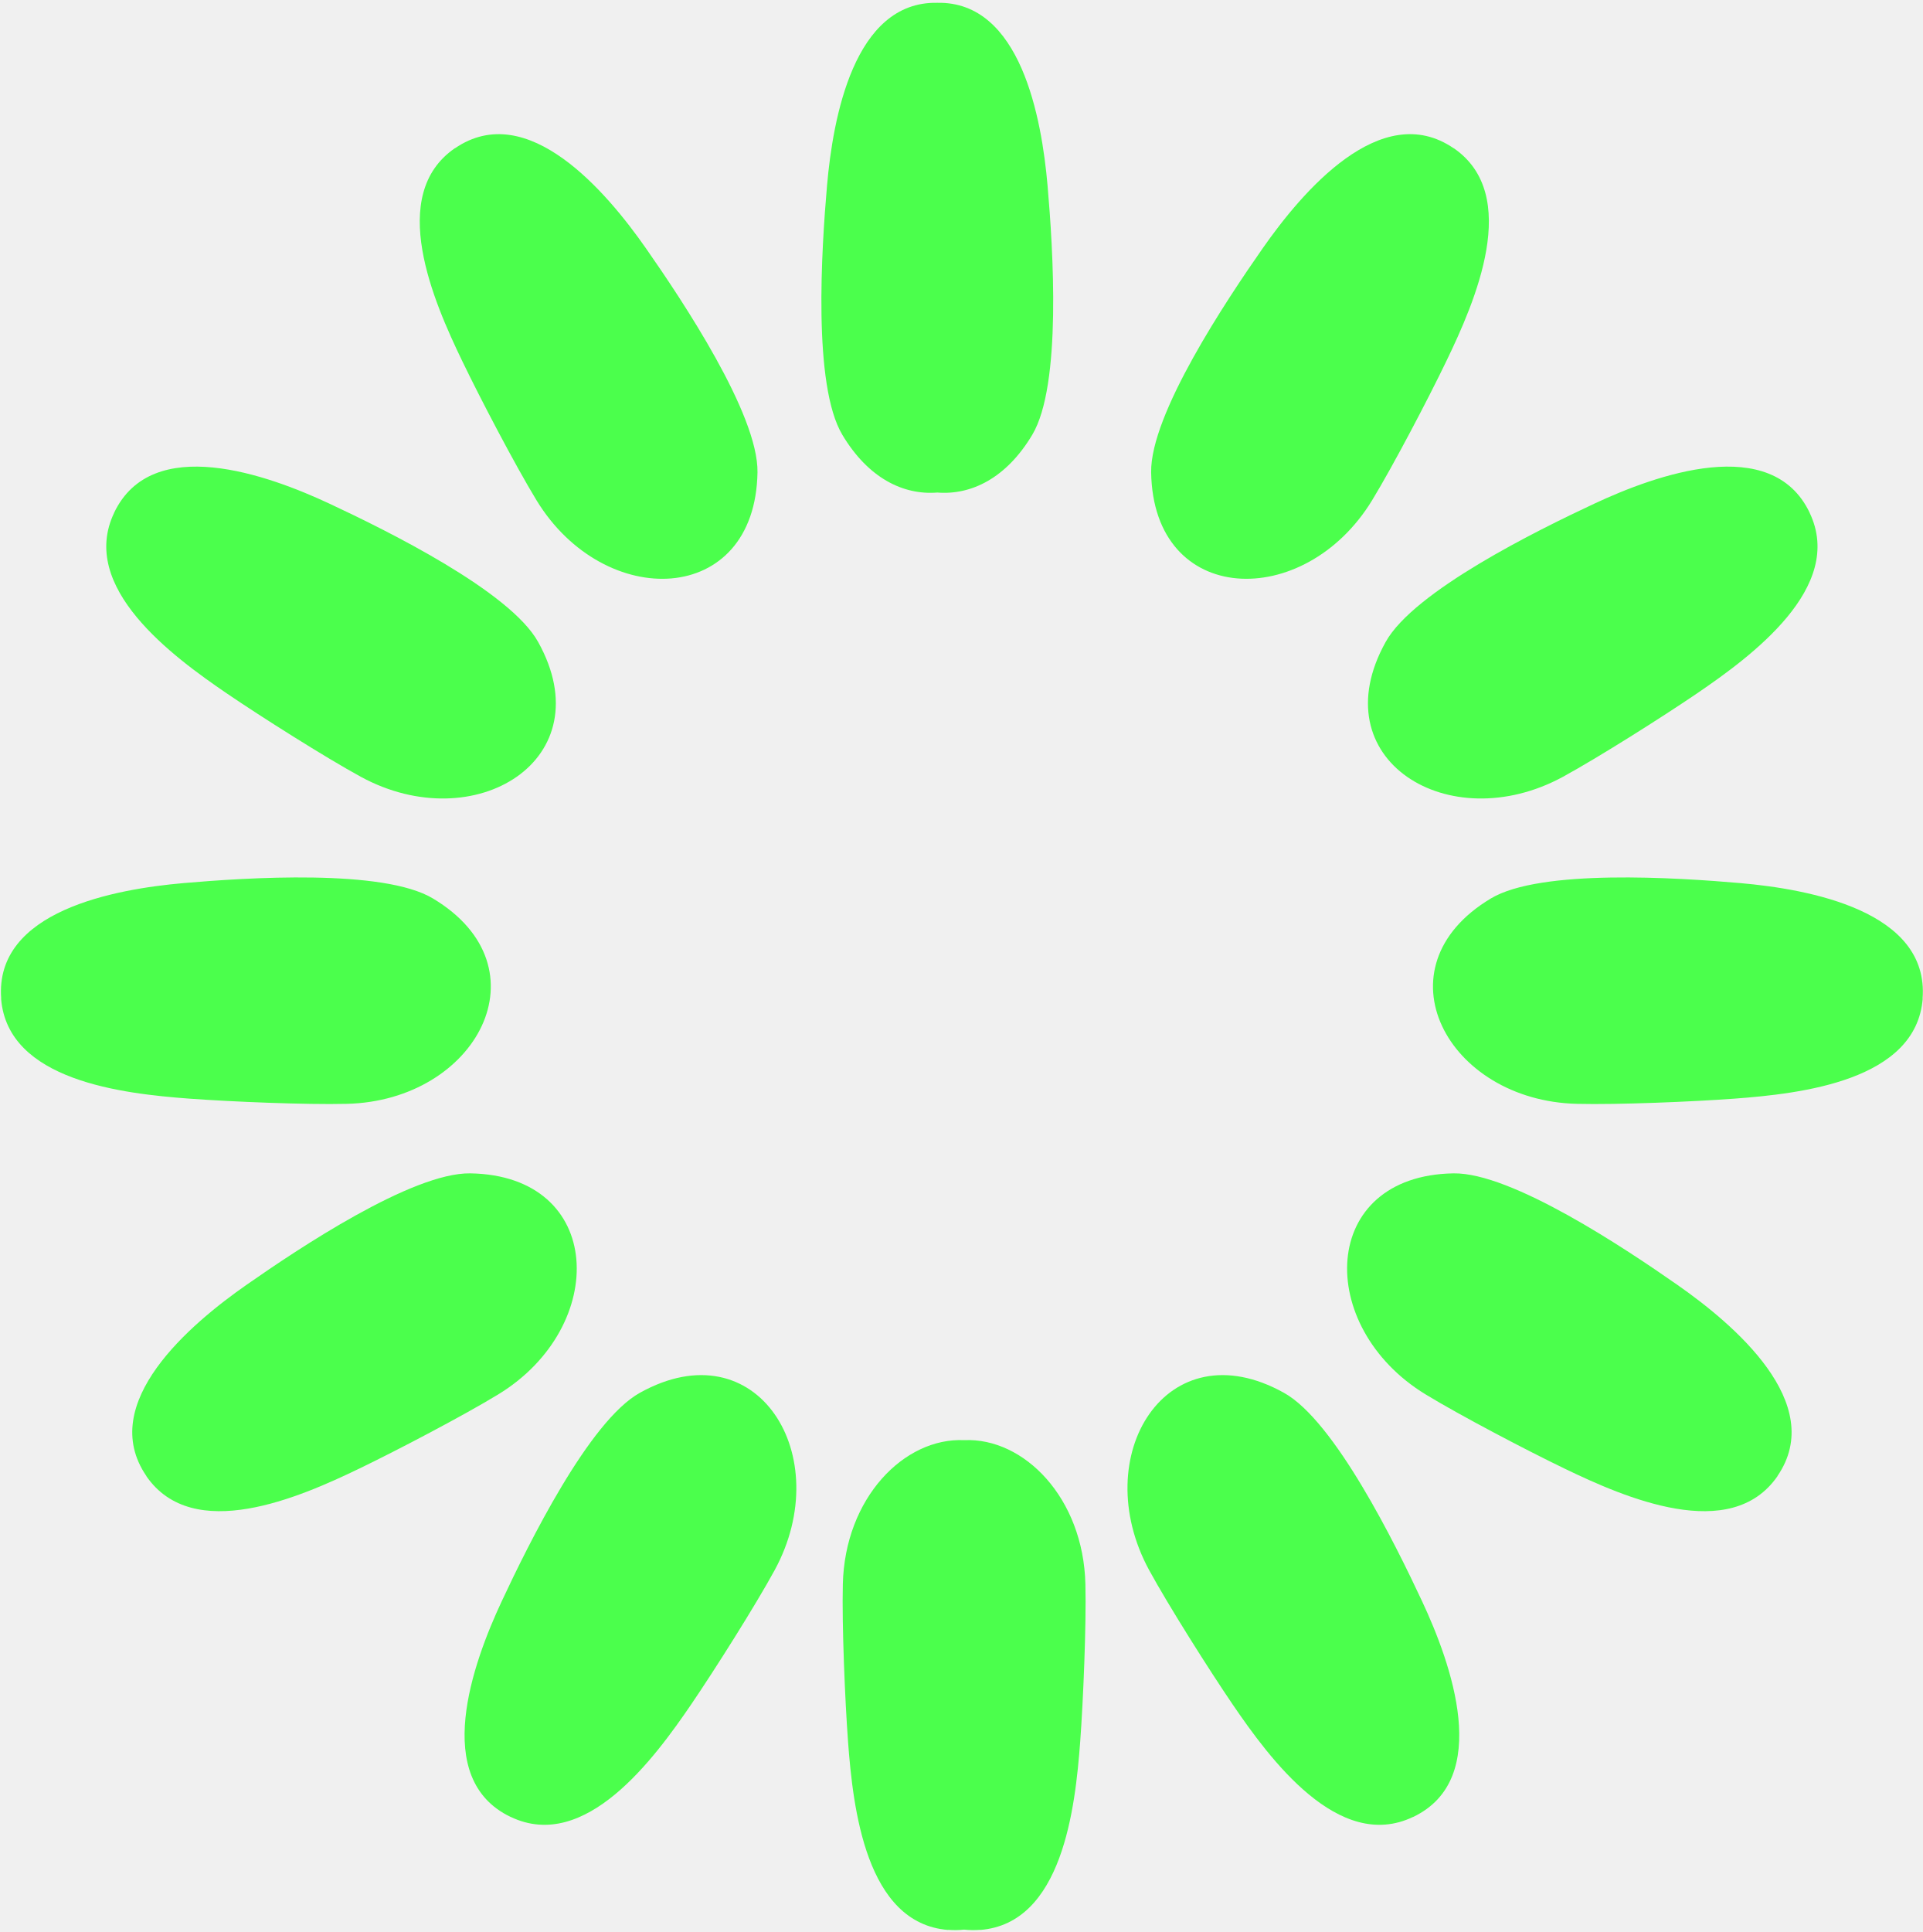
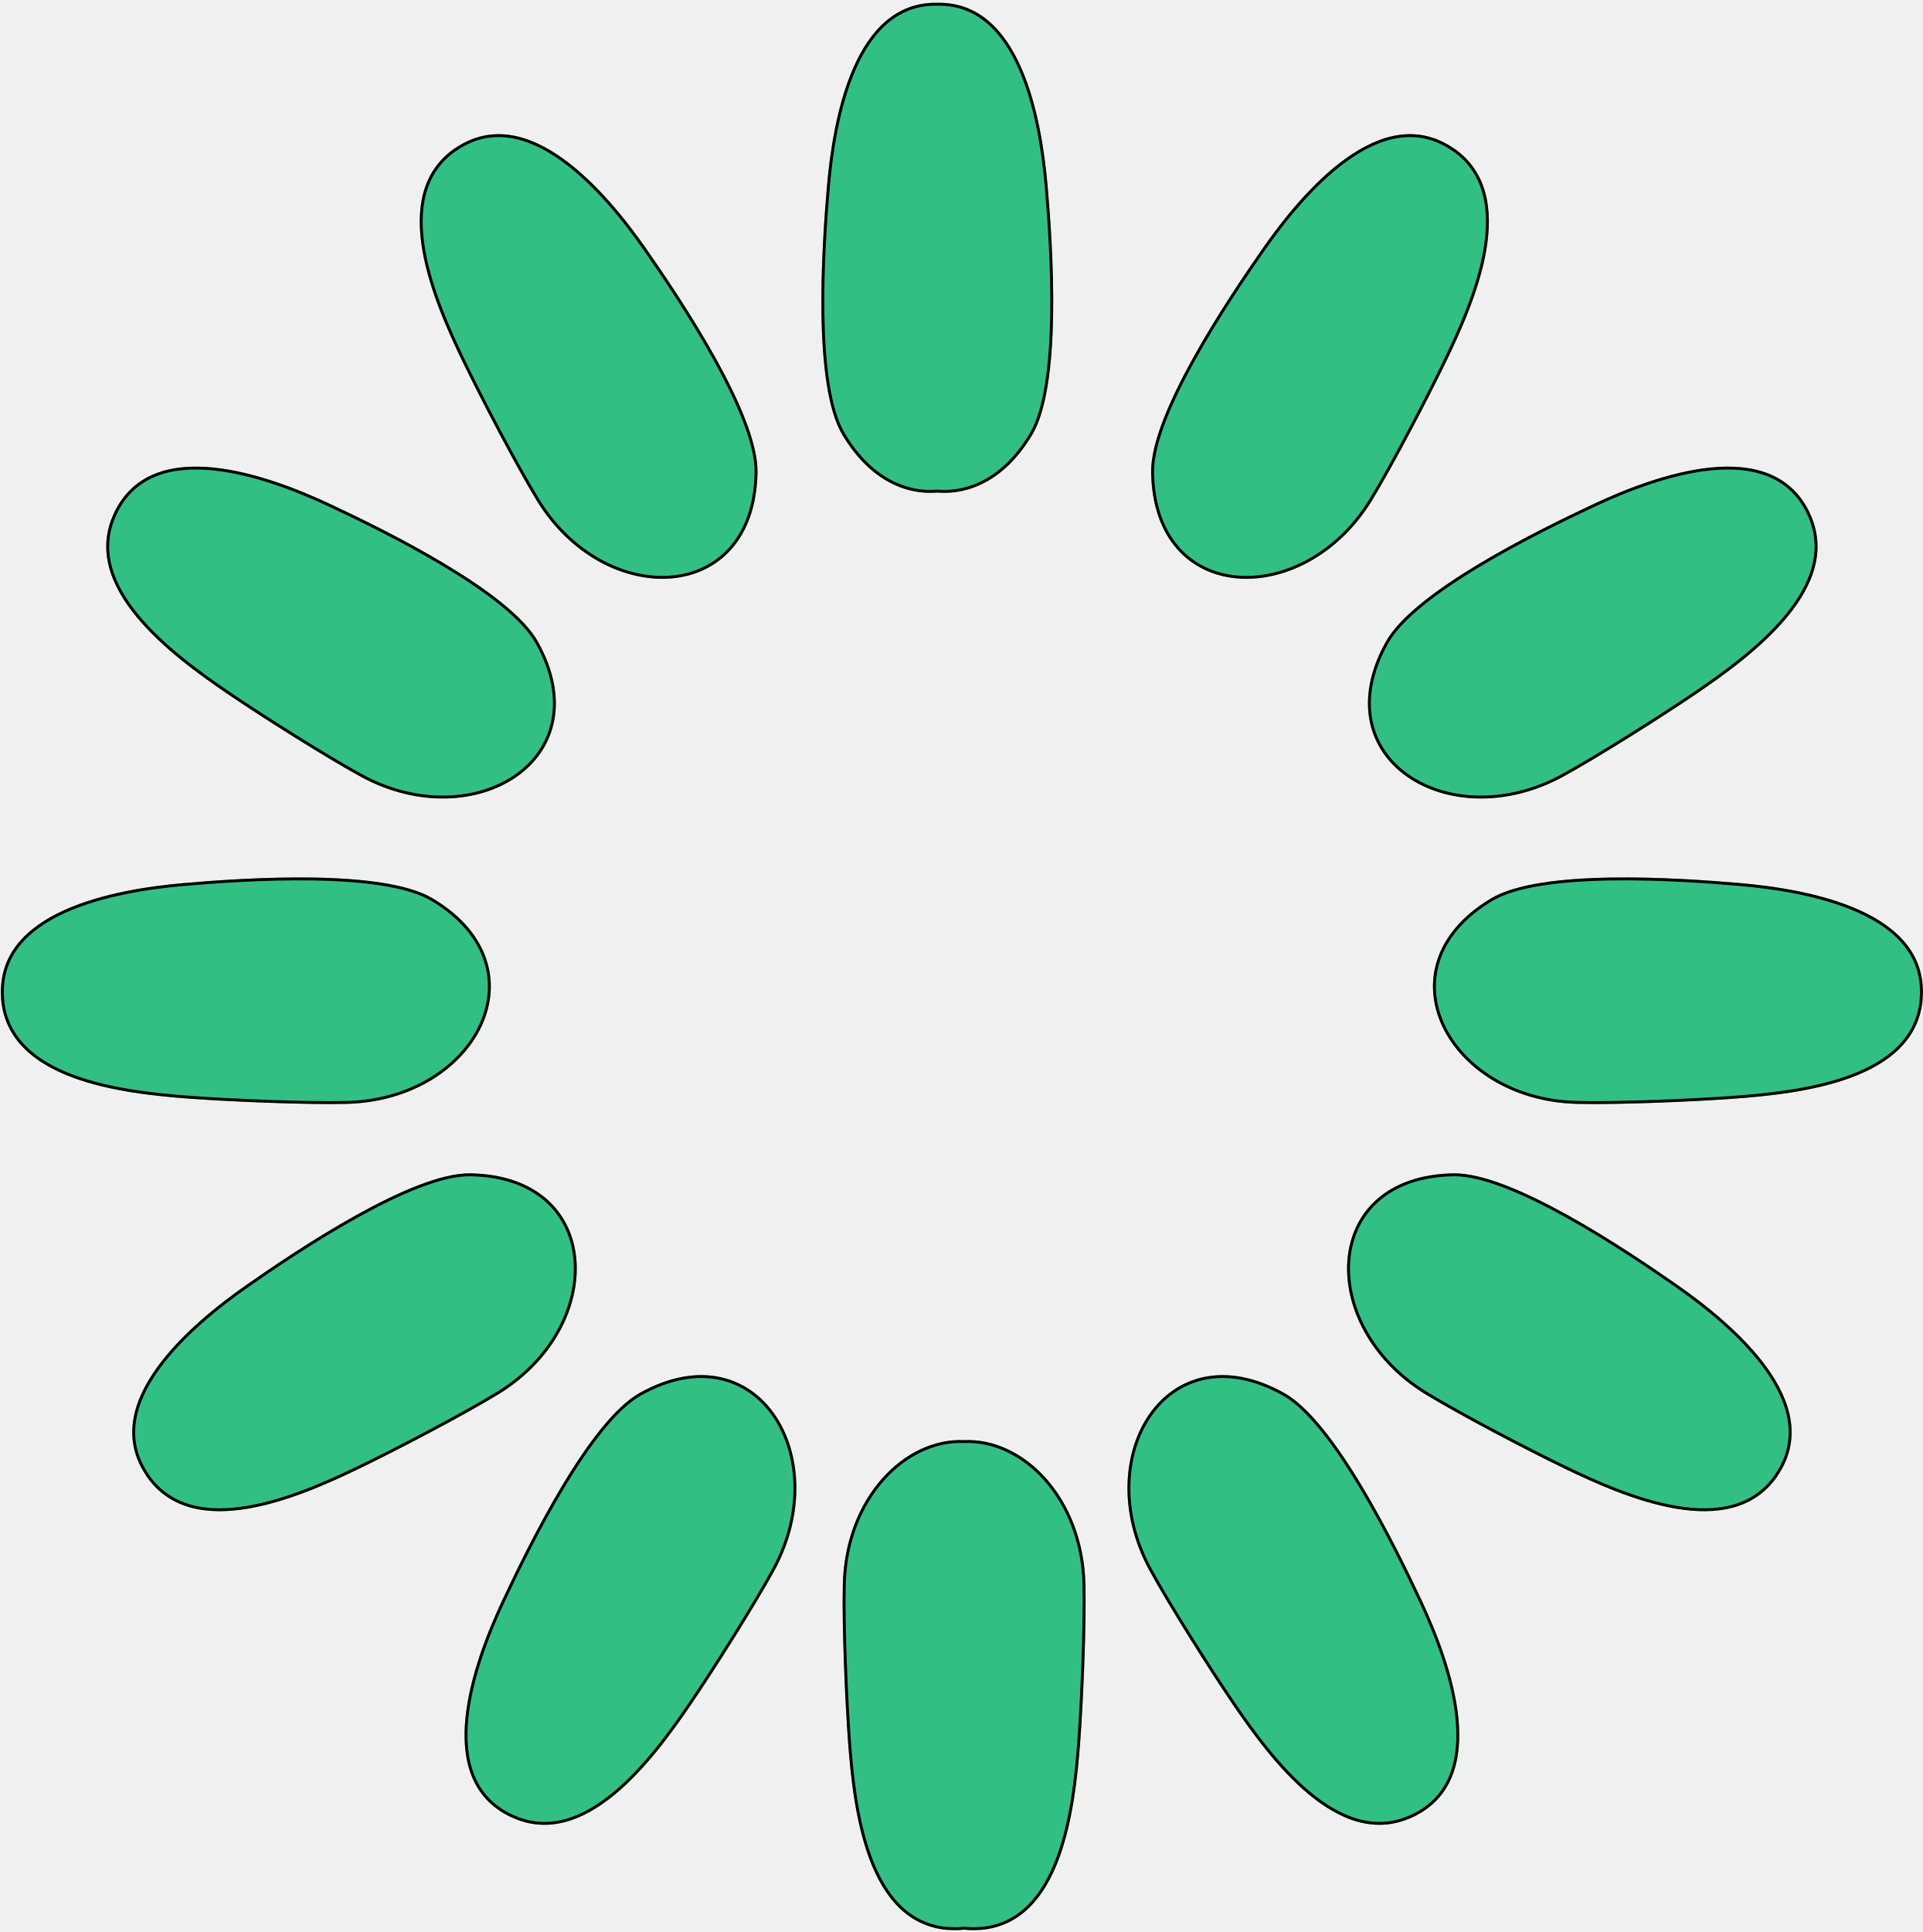
<svg xmlns="http://www.w3.org/2000/svg" width="666" height="669" viewBox="0 0 666 669" fill="none">
-   <path fill-rule="evenodd" clip-rule="evenodd" d="M324.645 0.972C353.601 0.388 360.809 41.12 362.831 64.187C364.72 85.976 367.839 133.375 357.516 150.595C348.518 165.631 336.361 171.492 324.645 170.554C312.929 171.492 300.772 165.631 291.774 150.595C281.451 133.375 284.57 85.976 286.459 64.187C288.481 41.12 295.689 0.388 324.645 0.972ZM223.755 86.02C210.226 66.648 182.772 34.053 157.558 51.361V51.317C134.014 67.526 150.135 104.382 160.15 125.117C166.343 137.988 178.511 161.226 185.847 173.262C209.303 211.7 261.62 210.118 262.366 163.554C262.674 143.435 236.274 103.943 223.755 86.02ZM39.538 177.523C52.715 149.936 92.82 164.432 114.212 174.448C134.023 183.717 176.632 204.715 186.383 222.286C209.049 262.964 164.508 290.507 124.974 268.982C112.587 262.217 90.448 248.204 78.632 240.165C59.612 227.206 27.194 203.353 39.538 177.567V177.523ZM63.539 305.795C39.994 307.86 -1.955 315.327 0.417 345.814L0.373 345.77C2.613 374.279 42.63 378.716 65.56 380.429C79.836 381.484 106.016 382.582 120.116 382.23C165.097 381.176 189.871 335.007 149.942 311.11C132.723 300.787 85.326 303.906 63.539 305.795ZM50.708 511.115C33.401 485.9 65.995 458.445 85.366 444.915C103.288 432.396 142.778 405.995 162.896 406.302C209.458 407.049 211.039 459.368 172.604 482.825C160.568 490.161 137.331 502.33 124.461 508.524C103.727 518.539 66.873 534.661 50.664 511.115H50.708ZM173.78 554.474C163.765 575.867 149.269 615.974 176.855 629.153H176.899C202.683 641.497 226.535 609.077 239.494 590.056C247.532 578.24 261.545 556.1 268.309 543.712C289.833 504.176 262.292 459.633 221.616 482.3C204.045 492.052 183.048 534.663 173.78 554.474ZM333.936 668.172C335.707 668.369 337.569 668.399 339.526 668.247L339.482 668.291C367.99 666.05 372.427 626.032 374.14 603.101C375.194 588.824 376.292 562.643 375.941 548.542C375.241 518.691 354.676 497.739 333.936 498.689C313.195 497.739 292.63 518.691 291.93 548.542C291.579 562.643 292.677 588.824 293.731 603.101C295.444 626.032 299.881 666.05 328.389 668.291L328.345 668.247C330.302 668.399 332.164 668.369 333.936 668.172ZM489.486 629.153C517.072 615.974 502.576 575.867 492.561 554.474C483.293 534.663 462.296 492.052 444.725 482.3C404.05 459.633 376.508 504.176 398.032 543.712C404.796 556.1 418.809 578.24 426.847 590.056C439.806 609.077 463.658 641.497 489.442 629.153H489.486ZM580.983 444.915C600.354 458.445 632.948 485.901 615.641 511.116H615.685C599.476 534.661 562.622 518.539 541.888 508.524C529.018 502.33 505.781 490.162 493.745 482.826C455.309 459.368 456.891 407.049 503.453 406.302C523.571 405.995 563.061 432.396 580.983 444.915ZM665.913 345.814C668.285 315.328 626.336 307.86 602.791 305.795C581.004 303.906 533.607 300.787 516.388 311.11C476.459 335.008 501.233 381.176 546.214 382.231C560.314 382.582 586.494 381.484 600.77 380.43C623.7 378.716 663.717 374.28 665.957 345.77L665.913 345.814ZM552.118 174.448C573.51 164.432 613.615 149.936 626.792 177.523V177.567C639.136 203.353 606.718 227.206 587.698 240.165C575.882 248.204 553.743 262.217 541.356 268.982C501.822 290.507 457.281 262.964 479.947 222.286C489.698 204.715 532.307 183.717 552.118 174.448ZM503.522 51.359C478.308 34.051 450.854 66.646 437.325 86.018C424.806 103.941 398.406 143.433 398.714 163.552C399.46 210.116 451.777 211.698 475.233 173.26C482.569 161.224 494.737 137.986 500.93 125.115C510.946 104.38 527.066 67.524 503.522 51.315V51.359Z" fill="#4BFF4C" />
+   <mask id="path-1-inside-1_53_2496" fill="white">
+     <path d="M333.936 498.691C354.676 497.741 375.242 518.693 375.941 548.543C376.293 562.644 375.194 588.825 374.14 603.102C372.427 626.033 367.99 666.052 339.482 668.292L339.526 668.249C337.57 668.401 335.707 668.369 333.936 668.172C332.164 668.369 330.302 668.401 328.346 668.249L328.389 668.292C299.881 666.052 295.445 626.033 293.731 603.102C292.677 588.825 291.579 562.644 291.931 548.543C292.63 518.693 313.195 497.741 333.936 498.691ZM221.615 482.301C262.291 459.634 289.833 504.178 268.31 543.713C261.545 556.101 247.533 578.241 239.494 590.058C226.536 609.079 202.683 641.498 176.898 629.154H176.854C149.269 615.975 163.765 575.869 173.78 554.476C183.049 534.664 204.045 492.054 221.615 482.301ZM398.031 543.713C376.508 504.178 404.05 459.634 444.726 482.301C462.296 492.053 483.293 534.664 492.562 554.476C502.577 575.869 517.072 615.975 489.486 629.154H489.442C463.658 641.498 439.806 609.079 426.848 590.058C418.809 578.241 404.796 556.101 398.031 543.713ZM162.896 406.303C209.458 407.05 211.039 459.369 172.604 482.827C160.568 490.163 137.331 502.331 124.461 508.525C103.728 518.541 66.873 534.662 50.664 511.117H50.708C33.401 485.902 65.995 458.446 85.366 444.917C103.288 432.397 142.778 405.996 162.896 406.303ZM503.453 406.304C523.571 405.997 563.06 432.397 580.982 444.917C600.354 458.446 632.947 485.902 615.641 511.117H615.685C599.476 534.662 562.622 518.541 541.889 508.525C529.018 502.331 505.781 490.164 493.745 482.828C455.31 459.37 456.891 407.051 503.453 406.304ZM516.388 311.112C533.607 300.789 581.004 303.907 602.791 305.796C626.336 307.861 668.285 315.33 665.913 345.816L665.957 345.772C663.716 374.281 623.7 378.718 600.771 380.431C586.494 381.485 560.314 382.583 546.214 382.232C501.233 381.178 476.459 335.009 516.388 311.112ZM63.539 305.796C85.327 303.907 132.723 300.789 149.942 311.112C189.871 335.009 165.097 381.178 120.116 382.232C106.016 382.583 79.836 381.485 65.56 380.431C42.63 378.718 2.613 374.281 0.373 345.771L0.417 345.815C-1.955 315.329 39.995 307.861 63.539 305.796ZM39.537 177.525C52.715 149.938 92.82 164.434 114.212 174.45C134.023 183.719 176.632 204.716 186.384 222.288C209.05 262.965 164.508 290.509 124.975 268.984C112.587 262.219 90.448 248.205 78.632 240.167C59.612 227.208 27.194 203.355 39.537 177.569V177.525ZM552.117 174.45C573.509 164.434 613.614 149.938 626.792 177.525V177.569C639.135 203.355 606.718 227.208 587.698 240.167C575.882 248.205 553.743 262.219 541.355 268.984C501.822 290.509 457.28 262.965 479.946 222.288C489.698 204.716 532.306 183.719 552.117 174.45ZM157.559 51.363C182.772 34.055 210.226 66.65 223.755 86.022C236.274 103.945 262.674 143.437 262.366 163.556C261.619 210.12 209.303 211.701 185.847 173.264C178.511 161.228 166.343 137.99 160.149 125.119C150.134 104.384 134.014 67.528 157.559 51.319V51.363ZM437.325 86.02C450.854 66.648 478.308 34.053 503.521 51.36V51.316C527.066 67.525 510.946 104.381 500.931 125.116C494.737 137.987 482.569 161.226 475.233 173.262C451.777 211.699 399.461 210.117 398.714 163.553C398.407 143.434 424.806 103.943 437.325 86.02ZM286.459 64.189C288.482 41.122 295.689 0.392 324.645 0.975C353.601 0.391 360.808 41.122 362.831 64.189C364.72 85.977 367.839 133.376 357.517 150.596C348.518 165.633 336.361 171.492 324.645 170.553C312.928 171.491 300.773 165.633 291.774 150.596C281.452 133.376 284.57 85.978 286.459 64.189Z" />
+   </mask>
+   <path d="M333.936 498.691C354.676 497.741 375.242 518.693 375.941 548.543C376.293 562.644 375.194 588.825 374.14 603.102C372.427 626.033 367.99 666.052 339.482 668.292L339.526 668.249C337.57 668.401 335.707 668.369 333.936 668.172C332.164 668.369 330.302 668.401 328.346 668.249L328.389 668.292C299.881 666.052 295.445 626.033 293.731 603.102C292.677 588.825 291.579 562.644 291.931 548.543C292.63 518.693 313.195 497.741 333.936 498.691ZM221.615 482.301C262.291 459.634 289.833 504.178 268.31 543.713C261.545 556.101 247.533 578.241 239.494 590.058C226.536 609.079 202.683 641.498 176.898 629.154H176.854C149.269 615.975 163.765 575.869 173.78 554.476C183.049 534.664 204.045 492.054 221.615 482.301ZM398.031 543.713C376.508 504.178 404.05 459.634 444.726 482.301C462.296 492.053 483.293 534.664 492.562 554.476C502.577 575.869 517.072 615.975 489.486 629.154H489.442C463.658 641.498 439.806 609.079 426.848 590.058C418.809 578.241 404.796 556.101 398.031 543.713ZM162.896 406.303C209.458 407.05 211.039 459.369 172.604 482.827C160.568 490.163 137.331 502.331 124.461 508.525C103.728 518.541 66.873 534.662 50.664 511.117H50.708C33.401 485.902 65.995 458.446 85.366 444.917C103.288 432.397 142.778 405.996 162.896 406.303ZM503.453 406.304C523.571 405.997 563.06 432.397 580.982 444.917C600.354 458.446 632.947 485.902 615.641 511.117H615.685C599.476 534.662 562.622 518.541 541.889 508.525C529.018 502.331 505.781 490.164 493.745 482.828C455.31 459.37 456.891 407.051 503.453 406.304ZM516.388 311.112C533.607 300.789 581.004 303.907 602.791 305.796C626.336 307.861 668.285 315.33 665.913 345.816L665.957 345.772C663.716 374.281 623.7 378.718 600.771 380.431C586.494 381.485 560.314 382.583 546.214 382.232C501.233 381.178 476.459 335.009 516.388 311.112ZM63.539 305.796C85.327 303.907 132.723 300.789 149.942 311.112C189.871 335.009 165.097 381.178 120.116 382.232C106.016 382.583 79.836 381.485 65.56 380.431C42.63 378.718 2.613 374.281 0.373 345.771L0.417 345.815C-1.955 315.329 39.995 307.861 63.539 305.796ZM39.537 177.525C52.715 149.938 92.82 164.434 114.212 174.45C134.023 183.719 176.632 204.716 186.384 222.288C209.05 262.965 164.508 290.509 124.975 268.984C112.587 262.219 90.448 248.205 78.632 240.167C59.612 227.208 27.194 203.355 39.537 177.569V177.525ZM552.117 174.45C573.509 164.434 613.614 149.938 626.792 177.525V177.569C639.135 203.355 606.718 227.208 587.698 240.167C575.882 248.205 553.743 262.219 541.355 268.984C501.822 290.509 457.28 262.965 479.946 222.288C489.698 204.716 532.306 183.719 552.117 174.45ZM157.559 51.363C182.772 34.055 210.226 66.65 223.755 86.022C236.274 103.945 262.674 143.437 262.366 163.556C261.619 210.12 209.303 211.701 185.847 173.264C178.511 161.228 166.343 137.99 160.149 125.119C150.134 104.384 134.014 67.528 157.559 51.319V51.363ZM437.325 86.02C450.854 66.648 478.308 34.053 503.521 51.36V51.316C527.066 67.525 510.946 104.381 500.931 125.116C494.737 137.987 482.569 161.226 475.233 173.262C451.777 211.699 399.461 210.117 398.714 163.553C398.407 143.434 424.806 103.943 437.325 86.02ZM286.459 64.189C288.482 41.122 295.689 0.392 324.645 0.975C353.601 0.391 360.808 41.122 362.831 64.189C364.72 85.977 367.839 133.376 357.517 150.596C348.518 165.633 336.361 171.492 324.645 170.553C312.928 171.491 300.773 165.633 291.774 150.596C281.452 133.376 284.57 85.978 286.459 64.189Z" fill="#32BF84" />
+   <path d="M333.936 498.691L333.89 499.69L333.936 499.692L333.981 499.69L333.936 498.691ZM375.941 548.543L374.942 548.567L374.942 548.568L375.941 548.543ZM374.14 603.102L375.137 603.177L375.137 603.176L374.14 603.102ZM339.482 668.292L338.775 667.585L336.859 669.502L339.561 669.289L339.482 668.292ZM339.526 668.249L340.233 668.956L342.148 667.042L339.449 667.252L339.526 668.249ZM333.936 668.172L334.046 667.178L333.936 667.166L333.825 667.178L333.936 668.172ZM328.346 668.249L328.423 667.252L325.77 667.045L327.631 668.948L328.346 668.249ZM328.389 668.292L328.31 669.289L330.966 669.498L329.104 667.593L328.389 668.292ZM293.731 603.102L292.734 603.176L292.734 603.177L293.731 603.102ZM291.931 548.543L292.93 548.568L292.93 548.567L291.931 548.543ZM221.615 482.301L222.101 483.176L222.102 483.175L221.615 482.301ZM268.31 543.713L269.187 544.193L269.188 544.192L268.31 543.713ZM239.494 590.058L240.321 590.621L240.321 590.621L239.494 590.058ZM176.898 629.154L177.33 628.252L177.125 628.154H176.898V629.154ZM176.854 629.154L176.423 630.056L176.628 630.154H176.854V629.154ZM173.78 554.476L174.686 554.9L174.686 554.9L173.78 554.476ZM398.031 543.713L397.153 544.192L397.154 544.193L398.031 543.713ZM444.726 482.301L444.239 483.175L444.24 483.176L444.726 482.301ZM492.562 554.476L491.656 554.9L491.656 554.9L492.562 554.476ZM489.486 629.154V630.154H489.713L489.917 630.056L489.486 629.154ZM489.442 629.154V628.154H489.215L489.011 628.252L489.442 629.154ZM426.848 590.058L426.021 590.621L426.021 590.621L426.848 590.058ZM162.896 406.303L162.913 405.303H162.912L162.896 406.303ZM172.604 482.827L173.124 483.681L173.124 483.68L172.604 482.827ZM124.461 508.525L124.027 507.624L124.026 507.624L124.461 508.525ZM50.664 511.117V510.117H48.762L49.84 511.684L50.664 511.117ZM50.708 511.117V512.117H52.607L51.532 510.551L50.708 511.117ZM85.366 444.917L85.939 445.736L85.939 445.736L85.366 444.917ZM503.453 406.304L503.438 405.304H503.437L503.453 406.304ZM580.982 444.917L580.41 445.736L580.41 445.736L580.982 444.917ZM615.641 511.117L614.816 510.551L613.741 512.117H615.641V511.117ZM615.685 511.117L616.508 511.684L617.587 510.117H615.685V511.117ZM541.889 508.525L542.324 507.624L542.322 507.624L541.889 508.525ZM493.745 482.828L493.224 483.681L493.225 483.682L493.745 482.828ZM516.388 311.112L516.901 311.97L516.902 311.969L516.388 311.112ZM602.791 305.796L602.878 304.8L602.877 304.8L602.791 305.796ZM665.913 345.816L664.916 345.738L664.706 348.437L666.62 346.523L665.913 345.816ZM665.957 345.772L666.954 345.85L667.166 343.148L665.25 345.065L665.957 345.772ZM600.771 380.431L600.844 381.428L600.845 381.428L600.771 380.431ZM546.214 382.232L546.239 381.232L546.237 381.232L546.214 382.232ZM63.539 305.796L63.453 304.8L63.452 304.8L63.539 305.796ZM149.942 311.112L149.428 311.969L149.429 311.97L149.942 311.112ZM120.116 382.232L120.093 381.232L120.091 381.232L120.116 382.232ZM65.56 380.431L65.485 381.428L65.486 381.428L65.56 380.431ZM0.373 345.771L1.08 345.064L-0.836 343.148L-0.624 345.849L0.373 345.771ZM0.417 345.815L-0.29 346.522L1.624 348.436L1.414 345.737L0.417 345.815ZM39.537 177.525L38.635 177.094L38.537 177.298V177.525H39.537ZM114.212 174.45L113.788 175.355L113.788 175.355L114.212 174.45ZM186.384 222.288L185.509 222.773L185.51 222.774L186.384 222.288ZM124.975 268.984L124.495 269.862L124.496 269.862L124.975 268.984ZM78.632 240.167L78.069 240.993L78.069 240.993L78.632 240.167ZM39.537 177.569L40.439 178.001L40.537 177.796V177.569H39.537ZM552.117 174.45L552.541 175.355L552.541 175.355L552.117 174.45ZM626.792 177.525H627.792V177.298L627.694 177.094L626.792 177.525ZM626.792 177.569H625.792V177.796L625.89 178.001L626.792 177.569ZM587.698 240.167L588.261 240.993L588.261 240.993L587.698 240.167ZM541.355 268.984L541.834 269.862L541.835 269.862L541.355 268.984ZM479.946 222.288L480.82 222.774L480.821 222.773L479.946 222.288ZM157.559 51.363H156.559V53.262L158.125 52.187L157.559 51.363ZM223.755 86.022L222.935 86.594L222.935 86.595L223.755 86.022ZM262.366 163.556L263.366 163.572V163.571L262.366 163.556ZM185.847 173.264L184.993 173.785L184.993 173.785L185.847 173.264ZM160.149 125.119L161.051 124.685L161.05 124.684L160.149 125.119ZM157.559 51.319H158.559V49.416L156.992 50.495L157.559 51.319ZM437.325 86.02L438.145 86.593L438.145 86.593L437.325 86.02ZM503.521 51.36L502.956 52.184L504.521 53.259V51.36H503.521ZM503.521 51.316L504.089 50.492L502.521 49.413V51.316H503.521ZM500.931 125.116L500.03 124.681L500.03 124.682L500.931 125.116ZM475.233 173.262L476.087 173.783L476.087 173.783L475.233 173.262ZM398.714 163.553L397.714 163.568V163.569L398.714 163.553ZM286.459 64.189L285.463 64.102L285.463 64.103L286.459 64.189ZM324.645 0.975L324.624 1.975L324.645 1.975L324.665 1.975L324.645 0.975ZM362.831 64.189L363.827 64.103L363.827 64.102L362.831 64.189ZM357.517 150.596L356.659 150.082L356.659 150.083L357.517 150.596ZM324.645 170.553L324.724 169.556L324.645 169.55L324.565 169.556L324.645 170.553ZM291.774 150.596L292.633 150.083L292.632 150.082L291.774 150.596ZM333.936 498.691L333.981 499.69C353.987 498.773 374.251 519.085 374.942 548.567L375.941 548.543L376.941 548.52C376.233 518.3 355.365 496.708 333.89 497.692L333.936 498.691ZM375.941 548.543L374.942 548.568C375.292 562.623 374.195 588.767 373.142 603.028L374.14 603.102L375.137 603.176C376.192 588.883 377.294 562.666 376.941 548.519L375.941 548.543ZM374.14 603.102L373.142 603.028C372.286 614.495 370.754 630.104 365.922 643.108C361.088 656.116 353.079 666.221 339.404 667.296L339.482 668.292L339.561 669.289C354.394 668.124 362.857 657.099 367.796 643.804C372.738 630.506 374.28 614.639 375.137 603.177L374.14 603.102ZM339.482 668.292L340.19 669L340.233 668.956L339.526 668.249L338.819 667.541L338.775 667.585L339.482 668.292ZM339.526 668.249L339.449 667.252C337.552 667.399 335.753 667.368 334.046 667.178L333.936 668.172L333.825 669.166C335.662 669.37 337.587 669.402 339.604 669.246L339.526 668.249ZM333.936 668.172L333.825 667.178C332.119 667.368 330.32 667.399 328.423 667.252L328.346 668.249L328.268 669.246C330.285 669.402 332.209 669.37 334.046 669.166L333.936 668.172ZM328.346 668.249L327.631 668.948L327.674 668.992L328.389 668.292L329.104 667.593L329.061 667.549L328.346 668.249ZM328.389 668.292L328.467 667.296C314.792 666.221 306.783 656.116 301.949 643.108C297.117 630.104 295.585 614.495 294.729 603.028L293.731 603.102L292.734 603.177C293.591 614.639 295.133 630.506 300.075 643.804C305.015 657.099 313.478 668.124 328.31 669.289L328.389 668.292ZM293.731 603.102L294.729 603.028C293.676 588.767 292.58 562.623 292.93 548.568L291.931 548.543L290.931 548.519C290.578 562.666 291.679 588.883 292.734 603.176L293.731 603.102ZM291.931 548.543L292.93 548.567C293.621 519.085 313.884 498.773 333.89 499.69L333.936 498.691L333.981 497.692C312.506 496.708 291.639 518.301 290.931 548.52L291.931 548.543ZM221.615 482.301L222.102 483.175C232.105 477.6 241.212 476.205 248.9 477.755C256.588 479.305 262.959 483.82 267.468 490.255C276.499 503.144 278.039 523.75 267.431 543.235L268.31 543.713L269.188 544.192C280.104 524.141 278.635 502.708 269.106 489.107C264.336 482.298 257.54 477.457 249.296 475.794C241.053 474.132 231.463 475.669 221.128 481.428L221.615 482.301ZM268.31 543.713L267.432 543.234C260.689 555.583 246.696 577.693 238.667 589.496L239.494 590.058L240.321 590.621C248.369 578.789 262.401 556.62 269.187 544.193L268.31 543.713ZM239.494 590.058L238.668 589.495C232.187 599.008 223.054 611.758 212.369 620.597C201.681 629.439 189.698 634.173 177.33 628.252L176.898 629.154L176.467 630.056C189.883 636.479 202.72 631.175 213.644 622.138C224.571 613.099 233.843 600.13 240.321 590.621L239.494 590.058ZM176.898 629.154V628.154H176.854V629.154V630.154H176.898V629.154ZM176.854 629.154L177.286 628.251C170.622 625.068 166.53 620.284 164.258 614.565C161.973 608.817 161.508 602.075 162.212 594.994C163.623 580.821 169.69 565.572 174.686 554.9L173.78 554.476L172.875 554.052C167.855 564.773 161.667 580.274 160.222 594.796C159.499 602.063 159.956 609.156 162.399 615.303C164.853 621.479 169.294 626.65 176.423 630.056L176.854 629.154ZM173.78 554.476L174.686 554.9C179.316 545.003 186.865 529.434 195.442 515.131C199.731 507.979 204.266 501.162 208.81 495.535C213.367 489.893 217.877 485.52 222.101 483.176L221.615 482.301L221.13 481.427C216.568 483.959 211.865 488.57 207.254 494.279C202.63 500.004 198.042 506.906 193.727 514.102C185.096 528.495 177.513 544.138 172.874 554.052L173.78 554.476ZM398.031 543.713L398.91 543.235C388.301 523.75 389.842 503.144 398.873 490.255C403.382 483.82 409.753 479.305 417.44 477.755C425.129 476.205 434.235 477.6 444.239 483.175L444.726 482.301L445.212 481.428C434.878 475.669 425.288 474.132 417.045 475.794C408.801 477.457 402.005 482.299 397.235 489.108C387.706 502.708 386.237 524.141 397.153 544.192L398.031 543.713ZM444.726 482.301L444.24 483.176C448.464 485.52 452.974 489.893 457.531 495.535C462.076 501.162 466.61 507.979 470.899 515.131C479.476 529.434 487.026 545.003 491.656 554.9L492.562 554.476L493.467 554.052C488.829 544.138 481.245 528.495 472.614 514.102C468.299 506.906 463.711 500.004 459.087 494.278C454.476 488.569 449.772 483.959 445.211 481.427L444.726 482.301ZM492.562 554.476L491.656 554.9C496.652 565.572 502.719 580.821 504.129 594.994C504.834 602.075 504.368 608.817 502.084 614.565C499.81 620.284 495.719 625.068 489.055 628.251L489.486 629.154L489.917 630.056C497.047 626.65 501.488 621.479 503.942 615.303C506.385 609.156 506.842 602.063 506.119 594.796C504.674 580.274 498.486 564.773 493.467 554.052L492.562 554.476ZM489.486 629.154V628.154H489.442V629.154V630.154H489.486V629.154ZM489.442 629.154L489.011 628.252C476.642 634.173 464.661 629.439 453.973 620.597C443.288 611.758 434.155 599.008 427.674 589.495L426.848 590.058L426.021 590.621C432.499 600.13 441.771 613.099 452.698 622.138C463.621 631.175 476.458 636.479 489.874 630.056L489.442 629.154ZM426.848 590.058L427.674 589.496C419.646 577.693 405.652 555.583 398.909 543.234L398.031 543.713L397.154 544.193C403.94 556.62 417.973 578.789 426.021 590.621L426.848 590.058ZM162.896 406.303L162.88 407.303C174.332 407.487 182.917 410.837 188.8 416.026C194.682 421.215 197.942 428.31 198.628 436.136C200.001 451.808 191.026 470.412 172.083 481.973L172.604 482.827L173.124 483.68C192.617 471.784 202.069 452.5 200.62 435.961C199.895 427.681 196.431 420.091 190.123 414.526C183.815 408.963 174.742 405.493 162.913 405.303L162.896 406.303ZM172.604 482.827L172.083 481.973C160.086 489.285 136.882 501.438 124.027 507.624L124.461 508.525L124.895 509.426C137.781 503.224 161.05 491.04 173.124 483.681L172.604 482.827ZM124.461 508.525L124.026 507.624C113.658 512.633 99.376 519.107 85.699 521.42C72.018 523.734 59.264 521.845 51.488 510.55L50.664 511.117L49.84 511.684C58.273 523.934 72.05 525.757 86.033 523.392C100.019 521.027 114.531 514.433 124.896 509.425L124.461 508.525ZM50.664 511.117V512.117H50.708V511.117V510.117H50.664V511.117ZM50.708 511.117L51.532 510.551C47.352 504.46 46.199 498.27 47.088 492.183C47.981 486.064 50.947 479.996 55.095 474.218C63.399 462.654 76.275 452.486 85.939 445.736L85.366 444.917L84.794 444.097C75.086 450.877 61.979 461.202 53.471 473.051C49.213 478.981 46.064 485.349 45.109 491.894C44.148 498.468 45.411 505.166 49.883 511.683L50.708 511.117ZM85.366 444.917L85.939 445.736C94.892 439.482 109.212 429.775 123.793 421.674C131.085 417.623 138.423 413.984 145.175 411.379C151.947 408.767 158.044 407.229 162.881 407.303L162.896 406.303L162.912 405.303C157.69 405.224 151.307 406.87 144.455 409.513C137.585 412.163 130.158 415.85 122.822 419.926C108.149 428.078 93.762 437.831 84.793 444.097L85.366 444.917ZM503.453 406.304L503.468 407.304C508.306 407.23 514.403 408.768 521.174 411.38C527.927 413.985 535.264 417.624 542.556 421.674C557.137 429.776 571.457 439.482 580.41 445.736L580.982 444.917L581.555 444.097C572.586 437.831 558.2 428.078 543.527 419.926C536.191 415.85 528.764 412.164 521.894 409.514C515.043 406.871 508.66 405.225 503.438 405.304L503.453 406.304ZM580.982 444.917L580.41 445.736C590.074 452.486 602.949 462.654 611.253 474.218C615.402 479.996 618.368 486.064 619.261 492.183C620.15 498.27 618.997 504.46 614.816 510.551L615.641 511.117L616.465 511.683C620.938 505.166 622.2 498.468 621.24 491.894C620.284 485.349 617.136 478.981 612.878 473.051C604.369 461.202 591.263 450.877 581.555 444.097L580.982 444.917ZM615.641 511.117V512.117H615.685V511.117V510.117H615.641V511.117ZM615.685 511.117L614.861 510.55C607.085 521.845 594.33 523.734 580.65 521.42C566.974 519.107 552.692 512.633 542.324 507.624L541.889 508.525L541.454 509.425C551.819 514.433 566.33 521.027 580.317 523.392C594.299 525.757 608.075 523.934 616.508 511.684L615.685 511.117ZM541.889 508.525L542.322 507.624C529.468 501.438 506.263 489.286 494.266 481.974L493.745 482.828L493.225 483.682C505.299 491.041 528.569 503.224 541.455 509.426L541.889 508.525ZM493.745 482.828L494.266 481.974C475.323 470.413 466.348 451.809 467.721 436.137C468.407 428.311 471.667 421.216 477.549 416.027C483.433 410.838 492.018 407.488 503.469 407.304L503.453 406.304L503.437 405.304C491.607 405.494 482.534 408.964 476.226 414.527C469.918 420.091 466.454 427.682 465.729 435.962C464.28 452.501 473.732 471.785 493.224 483.681L493.745 482.828ZM516.388 311.112L516.902 311.969C521.041 309.488 527.08 307.772 534.244 306.648C541.386 305.529 549.556 305.011 557.893 304.874C574.565 304.601 591.821 305.849 602.705 306.793L602.791 305.796L602.877 304.8C591.974 303.855 574.637 302.599 557.86 302.875C549.472 303.012 541.202 303.533 533.934 304.673C526.686 305.809 520.344 307.574 515.873 310.254L516.388 311.112ZM602.791 305.796L602.704 306.793C614.45 307.823 630.685 310.195 643.659 316.059C650.141 318.989 655.744 322.761 659.577 327.612C663.392 332.439 665.489 338.374 664.916 345.738L665.913 345.816L666.91 345.893C667.523 338.015 665.266 331.584 661.146 326.372C657.046 321.183 651.135 317.243 644.483 314.237C631.189 308.229 614.676 305.835 602.878 304.8L602.791 305.796ZM665.913 345.816L666.62 346.523L666.664 346.479L665.957 345.772L665.25 345.065L665.206 345.109L665.913 345.816ZM665.957 345.772L664.96 345.694C663.885 359.369 653.781 367.379 640.774 372.213C627.771 377.045 612.163 378.577 600.696 379.434L600.771 380.431L600.845 381.428C612.307 380.572 628.173 379.029 641.47 374.087C654.764 369.147 665.788 360.684 666.954 345.85L665.957 345.772ZM600.771 380.431L600.697 379.434C586.437 380.487 560.293 381.583 546.239 381.232L546.214 382.232L546.189 383.232C560.336 383.584 586.552 382.484 600.844 381.428L600.771 380.431ZM546.214 382.232L546.237 381.232C524.07 380.713 507.008 369.083 500.366 354.816C497.05 347.692 496.326 339.913 498.826 332.476C501.325 325.039 507.082 317.847 516.901 311.97L516.388 311.112L515.874 310.254C505.729 316.325 499.609 323.866 496.93 331.839C494.25 339.813 495.044 348.123 498.553 355.66C505.562 370.715 523.377 382.697 546.19 383.232L546.214 382.232ZM63.539 305.796L63.625 306.793C74.51 305.849 91.765 304.601 108.437 304.874C116.774 305.011 124.944 305.529 132.087 306.648C139.25 307.772 145.289 309.488 149.428 311.969L149.942 311.112L150.457 310.254C145.986 307.574 139.644 305.809 132.396 304.673C125.128 303.533 116.858 303.012 108.47 302.875C91.693 302.599 74.356 303.855 63.453 304.8L63.539 305.796ZM149.942 311.112L149.429 311.97C159.248 317.847 165.005 325.039 167.504 332.476C170.004 339.913 169.28 347.692 165.964 354.816C159.322 369.083 142.26 380.713 120.093 381.232L120.116 382.232L120.14 383.232C142.953 382.697 160.768 370.715 167.777 355.66C171.286 348.123 172.08 339.813 169.4 331.839C166.721 323.866 160.601 316.325 150.456 310.254L149.942 311.112ZM120.116 382.232L120.091 381.232C106.037 381.583 79.894 380.487 65.633 379.434L65.56 380.431L65.486 381.428C79.778 382.484 105.994 383.584 120.141 383.232L120.116 382.232ZM65.56 380.431L65.634 379.434C54.167 378.577 38.559 377.045 25.556 372.212C12.549 367.378 2.445 359.369 1.37 345.693L0.373 345.771L-0.624 345.849C0.542 360.683 11.566 369.147 24.86 374.087C38.157 379.029 54.023 380.572 65.485 381.428L65.56 380.431ZM0.373 345.771L-0.334 346.478L-0.29 346.522L0.417 345.815L1.124 345.108L1.08 345.064L0.373 345.771ZM0.417 345.815L1.414 345.737C0.841 338.373 2.938 332.438 6.753 327.611C10.586 322.761 16.189 318.988 22.671 316.059C35.646 310.195 51.88 307.823 63.626 306.793L63.539 305.796L63.452 304.8C51.654 305.835 35.141 308.228 21.848 314.236C15.196 317.243 9.284 321.183 5.184 326.371C1.064 331.583 -1.193 338.014 -0.58 345.893L0.417 345.815ZM39.537 177.525L40.439 177.956C43.623 171.292 48.407 167.2 54.126 164.927C59.873 162.643 66.614 162.177 73.695 162.881C87.868 164.292 103.117 170.359 113.788 175.355L114.212 174.45L114.636 173.544C103.915 168.525 88.415 162.336 73.893 160.891C66.626 160.168 59.534 160.625 53.387 163.068C47.211 165.523 42.04 169.964 38.635 177.094L39.537 177.525ZM114.212 174.45L113.788 175.355C123.685 179.986 139.253 187.535 153.556 196.113C160.708 200.402 167.524 204.937 173.15 209.481C178.793 214.039 183.165 218.549 185.509 222.773L186.384 222.288L187.258 221.802C184.727 217.241 180.116 212.537 174.407 207.926C168.682 203.301 161.78 198.713 154.584 194.398C140.192 185.766 124.55 178.182 114.636 173.544L114.212 174.45ZM186.384 222.288L185.51 222.774C191.085 232.778 192.48 241.885 190.93 249.574C189.38 257.262 184.865 263.634 178.43 268.143C165.542 277.173 144.937 278.714 125.453 268.106L124.975 268.984L124.496 269.862C144.546 280.778 165.978 279.31 179.578 269.781C186.387 265.01 191.228 258.214 192.89 249.969C194.552 241.726 193.016 232.136 187.257 221.801L186.384 222.288ZM124.975 268.984L125.454 268.106C113.106 261.363 90.996 247.369 79.194 239.34L78.632 240.167L78.069 240.993C89.9 249.042 112.069 263.075 124.495 269.862L124.975 268.984ZM78.632 240.167L79.195 239.34C69.683 232.859 56.933 223.726 48.094 213.04C39.252 202.352 34.519 190.369 40.439 178.001L39.537 177.569L38.635 177.137C32.213 190.554 37.516 203.391 46.553 214.315C55.592 225.243 68.561 234.515 78.069 240.993L78.632 240.167ZM39.537 177.569H40.537V177.525H39.537H38.537V177.569H39.537ZM552.117 174.45L552.541 175.355C563.213 170.359 578.461 164.292 592.634 162.881C599.715 162.177 606.456 162.643 612.203 164.927C617.922 167.2 622.706 171.292 625.89 177.956L626.792 177.525L627.694 177.094C624.289 169.964 619.118 165.523 612.942 163.068C606.795 160.625 599.703 160.168 592.436 160.891C577.914 162.336 562.414 168.525 551.693 173.544L552.117 174.45ZM626.792 177.525H625.792V177.569H626.792H627.792V177.525H626.792ZM626.792 177.569L625.89 178.001C631.811 190.369 627.077 202.352 618.236 213.04C609.397 223.726 596.647 232.859 587.135 239.34L587.698 240.167L588.261 240.993C597.769 234.515 610.738 225.243 619.777 214.315C628.813 203.391 634.116 190.554 627.694 177.137L626.792 177.569ZM587.698 240.167L587.136 239.34C575.334 247.369 553.224 261.363 540.876 268.106L541.355 268.984L541.835 269.862C554.261 263.075 576.43 249.042 588.261 240.993L587.698 240.167ZM541.355 268.984L540.877 268.106C521.393 278.714 500.788 277.173 487.9 268.143C481.465 263.634 476.95 257.262 475.4 249.574C473.85 241.885 475.246 232.778 480.82 222.774L479.946 222.288L479.073 221.801C473.314 232.136 471.778 241.726 473.44 249.969C475.102 258.214 479.943 265.01 486.752 269.781C500.352 279.31 521.784 280.778 541.834 269.862L541.355 268.984ZM479.946 222.288L480.821 222.773C483.165 218.549 487.537 214.039 493.179 209.481C498.806 204.937 505.622 200.402 512.774 196.113C527.076 187.535 542.644 179.986 552.541 175.355L552.117 174.45L551.693 173.544C541.779 178.182 526.137 185.766 511.745 194.398C504.549 198.713 497.647 203.301 491.923 207.926C486.214 212.537 481.604 217.241 479.072 221.802L479.946 222.288ZM157.559 51.363L158.125 52.187C164.216 48.006 170.404 46.853 176.492 47.742C182.609 48.635 188.678 51.601 194.455 55.75C206.019 64.054 216.186 76.93 222.935 86.594L223.755 86.022L224.575 85.449C217.795 75.741 207.47 62.634 195.622 54.125C189.693 49.867 183.325 46.718 176.781 45.763C170.207 44.803 163.508 46.066 156.993 50.538L157.559 51.363ZM223.755 86.022L222.935 86.595C229.189 95.548 238.895 109.868 246.996 124.451C251.047 131.743 254.686 139.081 257.29 145.834C259.902 152.606 261.44 158.703 261.366 163.541L262.366 163.556L263.366 163.571C263.446 158.349 261.799 151.966 259.156 145.114C256.506 138.243 252.82 130.816 248.745 123.48C240.593 108.806 230.84 94.419 224.575 85.449L223.755 86.022ZM262.366 163.556L261.366 163.54C261.183 174.992 257.833 183.577 252.643 189.461C247.455 195.344 240.36 198.604 232.535 199.289C216.864 200.663 198.261 191.687 186.7 172.743L185.847 173.264L184.993 173.785C196.889 193.278 216.172 202.731 232.71 201.282C240.989 200.556 248.58 197.092 254.143 190.784C259.707 184.476 263.176 175.402 263.366 163.572L262.366 163.556ZM185.847 173.264L186.701 172.744C179.388 160.746 167.236 137.54 161.051 124.685L160.149 125.119L159.248 125.552C165.45 138.439 177.634 161.71 184.993 173.785L185.847 173.264ZM160.149 125.119L161.05 124.684C156.042 114.315 149.568 100.032 147.255 86.355C144.942 72.674 146.831 59.919 158.126 52.142L157.559 51.319L156.992 50.495C144.742 58.929 142.919 72.706 145.283 86.689C147.648 100.676 154.242 115.188 159.249 125.554L160.149 125.119ZM157.559 51.319H156.559V51.363H157.559H158.559V51.319H157.559ZM437.325 86.02L438.145 86.593C444.894 76.928 455.061 64.052 466.625 55.747C472.402 51.599 478.471 48.633 484.588 47.739C490.676 46.85 496.865 48.003 502.956 52.184L503.521 51.36L504.087 50.535C497.572 46.063 490.873 44.8 484.299 45.76C477.755 46.716 471.387 49.865 465.458 54.123C453.61 62.632 443.285 75.739 436.505 85.447L437.325 86.02ZM503.521 51.36H504.521V51.316H503.521H502.521V51.36H503.521ZM503.521 51.316L502.954 52.14C514.249 59.916 516.138 72.671 513.825 86.352C511.512 100.029 505.038 114.312 500.03 124.681L500.931 125.116L501.831 125.551C506.838 115.185 513.432 100.673 515.797 86.686C518.161 72.703 516.338 58.926 504.089 50.492L503.521 51.316ZM500.931 125.116L500.03 124.682C493.844 137.537 481.692 160.744 474.379 172.742L475.233 173.262L476.087 173.783C483.447 161.708 495.63 138.437 501.832 125.549L500.931 125.116ZM475.233 173.262L474.38 172.741C462.819 191.685 444.216 200.66 428.545 199.287C420.72 198.601 413.625 195.341 408.436 189.458C403.247 183.574 399.897 174.989 399.714 163.537L398.714 163.553L397.714 163.569C397.904 175.4 401.373 184.473 406.936 190.781C412.5 197.09 420.09 200.554 428.37 201.279C444.908 202.729 464.191 193.276 476.087 173.783L475.233 173.262ZM398.714 163.553L399.714 163.538C399.64 158.701 401.178 152.603 403.79 145.831C406.394 139.078 410.033 131.74 414.084 124.449C422.185 109.866 431.891 95.546 438.145 86.593L437.325 86.02L436.505 85.447C430.24 94.417 420.487 108.804 412.336 123.477C408.26 130.814 404.574 138.241 401.924 145.111C399.281 151.963 397.634 158.346 397.714 163.568L398.714 163.553ZM286.459 64.189L287.455 64.276C288.464 52.77 290.761 36.953 296.368 24.113C301.979 11.266 310.751 1.695 324.624 1.975L324.645 0.975L324.665 -0.025C309.583 -0.329 300.273 10.174 294.536 23.313C288.794 36.459 286.476 52.541 285.463 64.102L286.459 64.189ZM324.645 0.975L324.665 1.975C338.539 1.695 347.311 11.265 352.921 24.113C358.529 36.953 360.826 52.77 361.835 64.276L362.831 64.189L363.827 64.102C362.814 52.541 360.496 36.459 354.754 23.312C349.016 10.174 339.707 -0.329 324.624 -0.025L324.645 0.975ZM362.831 64.189L361.835 64.275C362.778 75.16 364.027 92.416 363.753 109.089C363.616 117.426 363.099 125.596 361.979 132.739C360.856 139.903 359.14 145.943 356.659 150.082L357.517 150.596L358.374 151.11C361.054 146.64 362.819 140.297 363.955 133.049C365.095 125.781 365.615 117.511 365.753 109.122C366.028 92.344 364.773 75.007 363.827 64.103L362.831 64.189ZM357.517 150.596L356.659 150.083C347.818 164.856 335.994 170.459 324.724 169.556L324.645 170.553L324.565 171.55C336.728 172.524 349.218 166.411 358.375 151.11L357.517 150.596ZM324.645 170.553L324.565 169.556C313.295 170.459 301.473 164.855 292.633 150.083L291.774 150.596L290.916 151.11C300.073 166.41 312.562 172.524 324.724 171.55L324.645 170.553ZM291.774 150.596L292.632 150.082C290.151 145.943 288.434 139.903 287.311 132.74C286.191 125.596 285.674 117.427 285.537 109.089C285.263 92.416 286.512 75.16 287.455 64.275L286.459 64.189L285.463 64.103C284.517 75.007 283.262 92.344 283.538 109.122C283.675 117.511 284.196 125.781 285.335 133.049C286.472 140.297 288.237 146.64 290.917 151.11L291.774 150.596Z" fill="black" mask="url(#path-1-inside-1_53_2496)" />
</svg>
